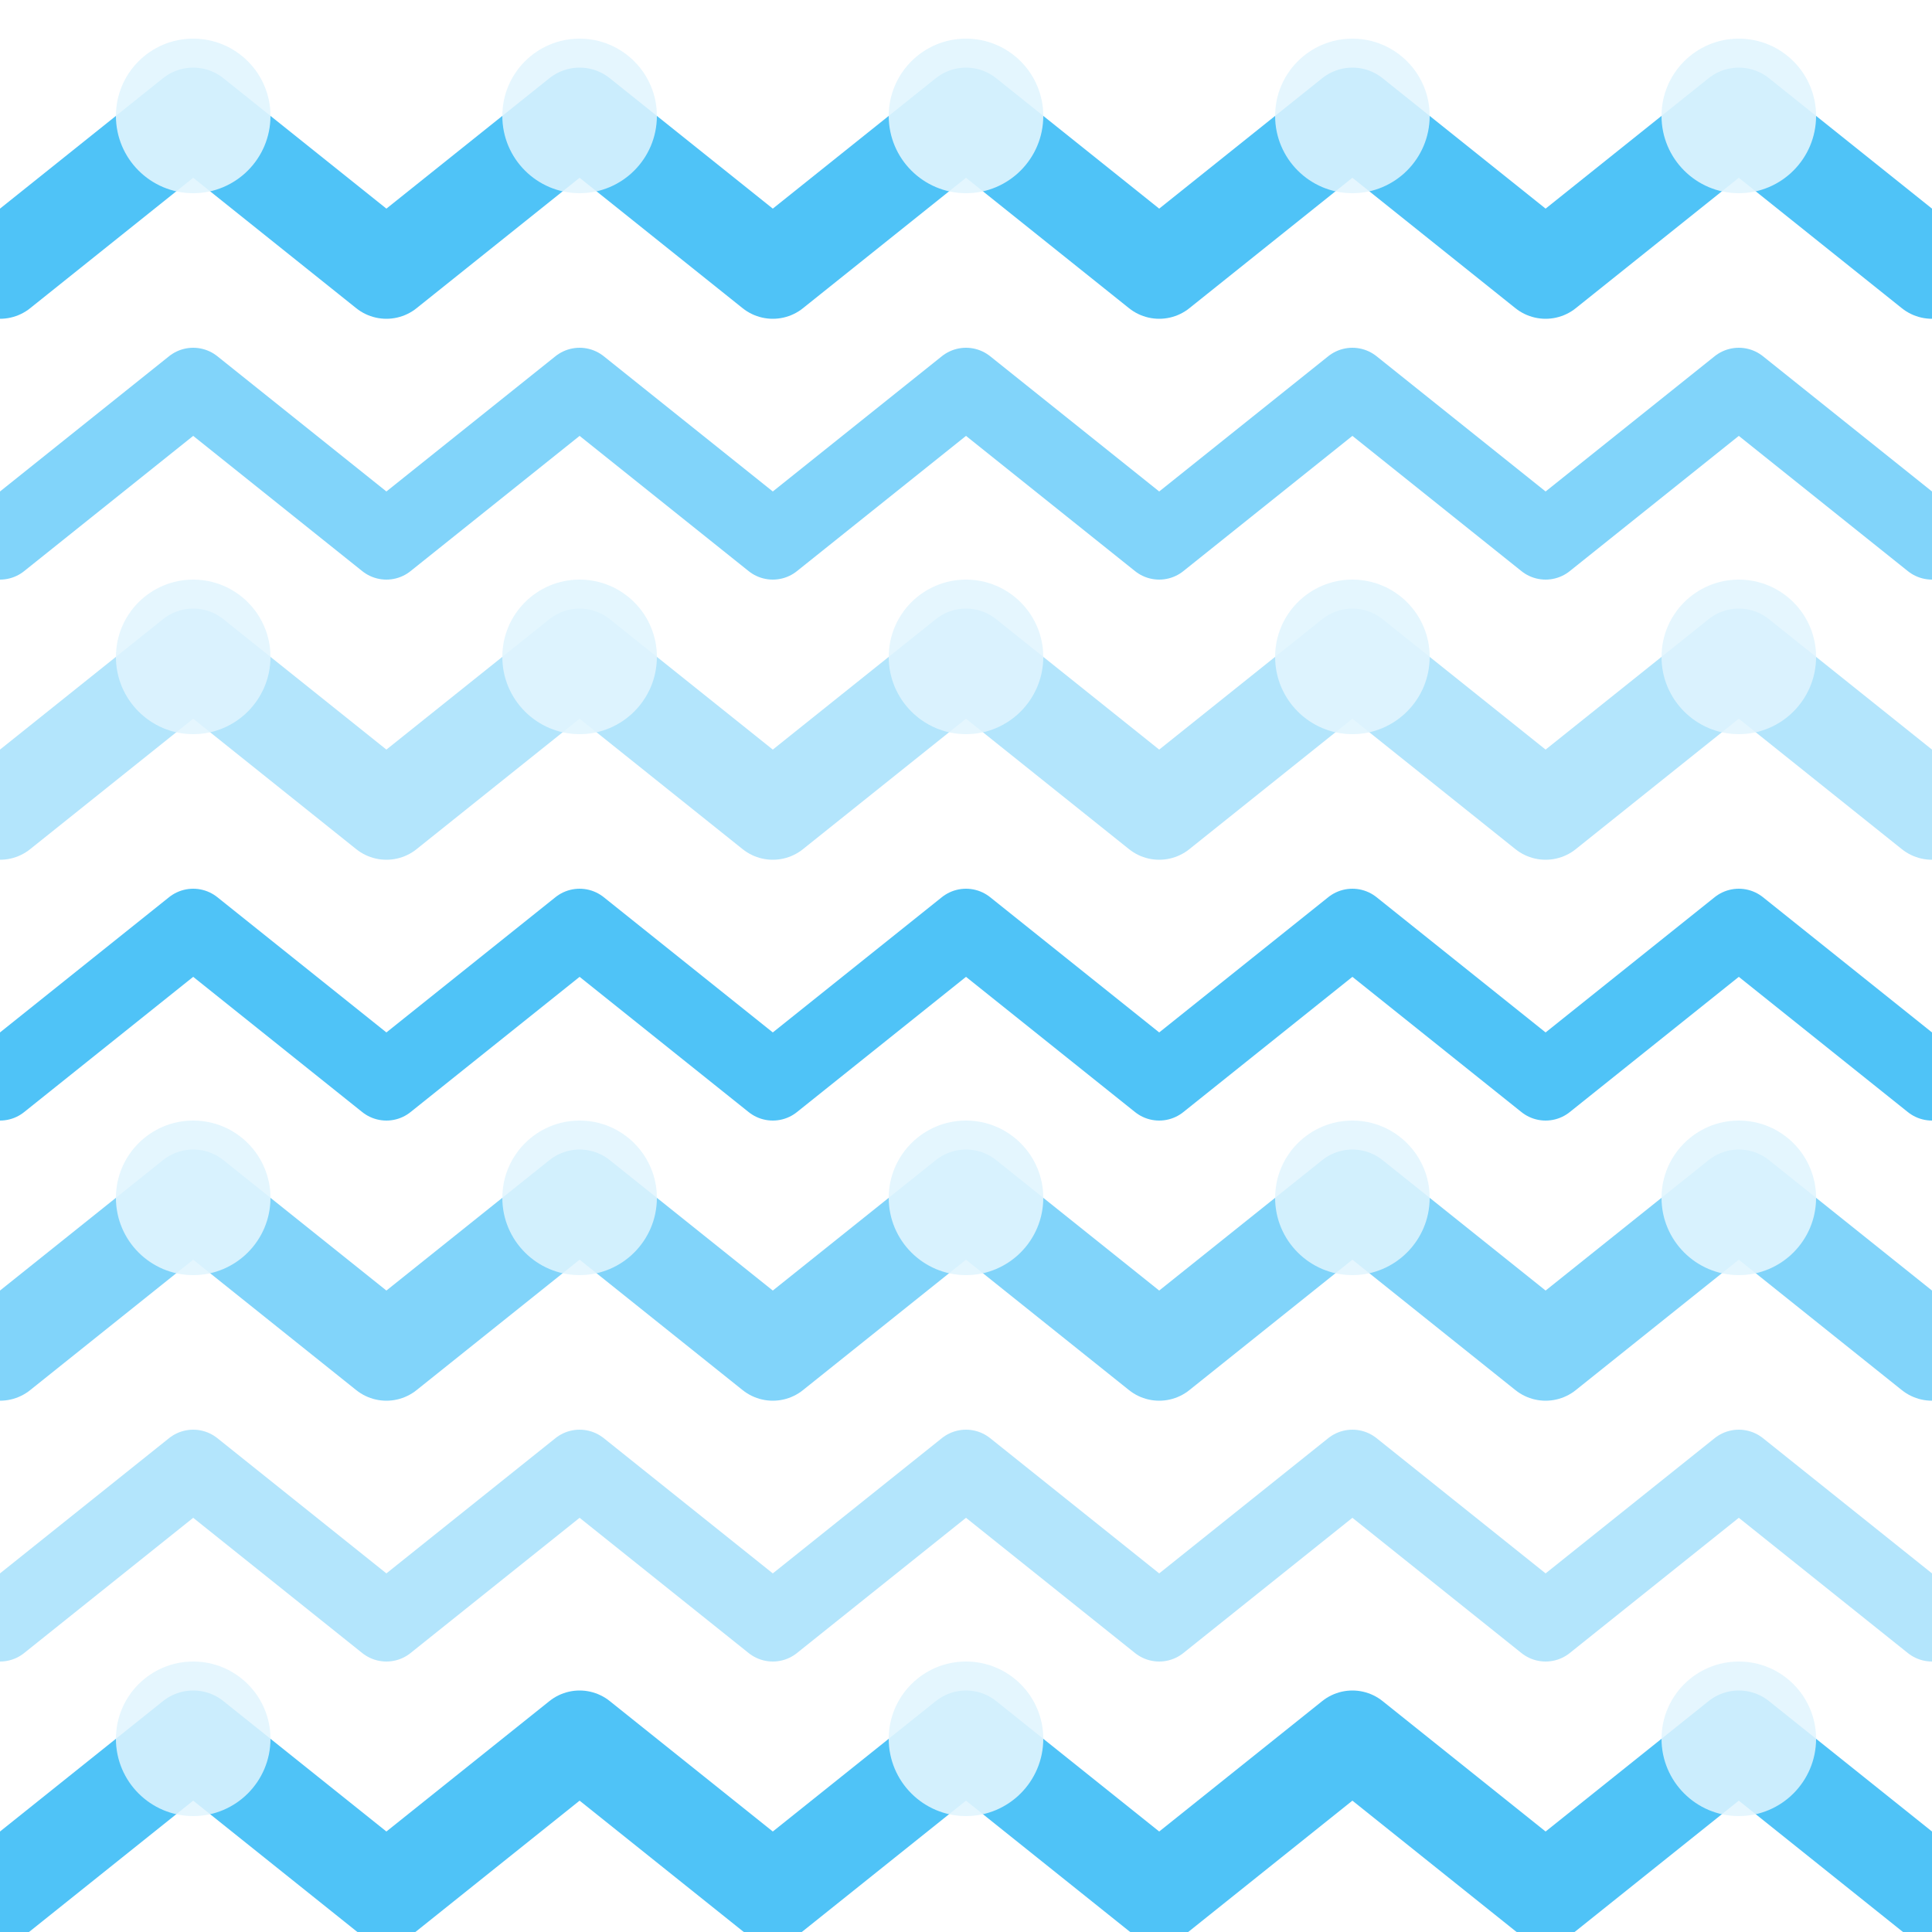
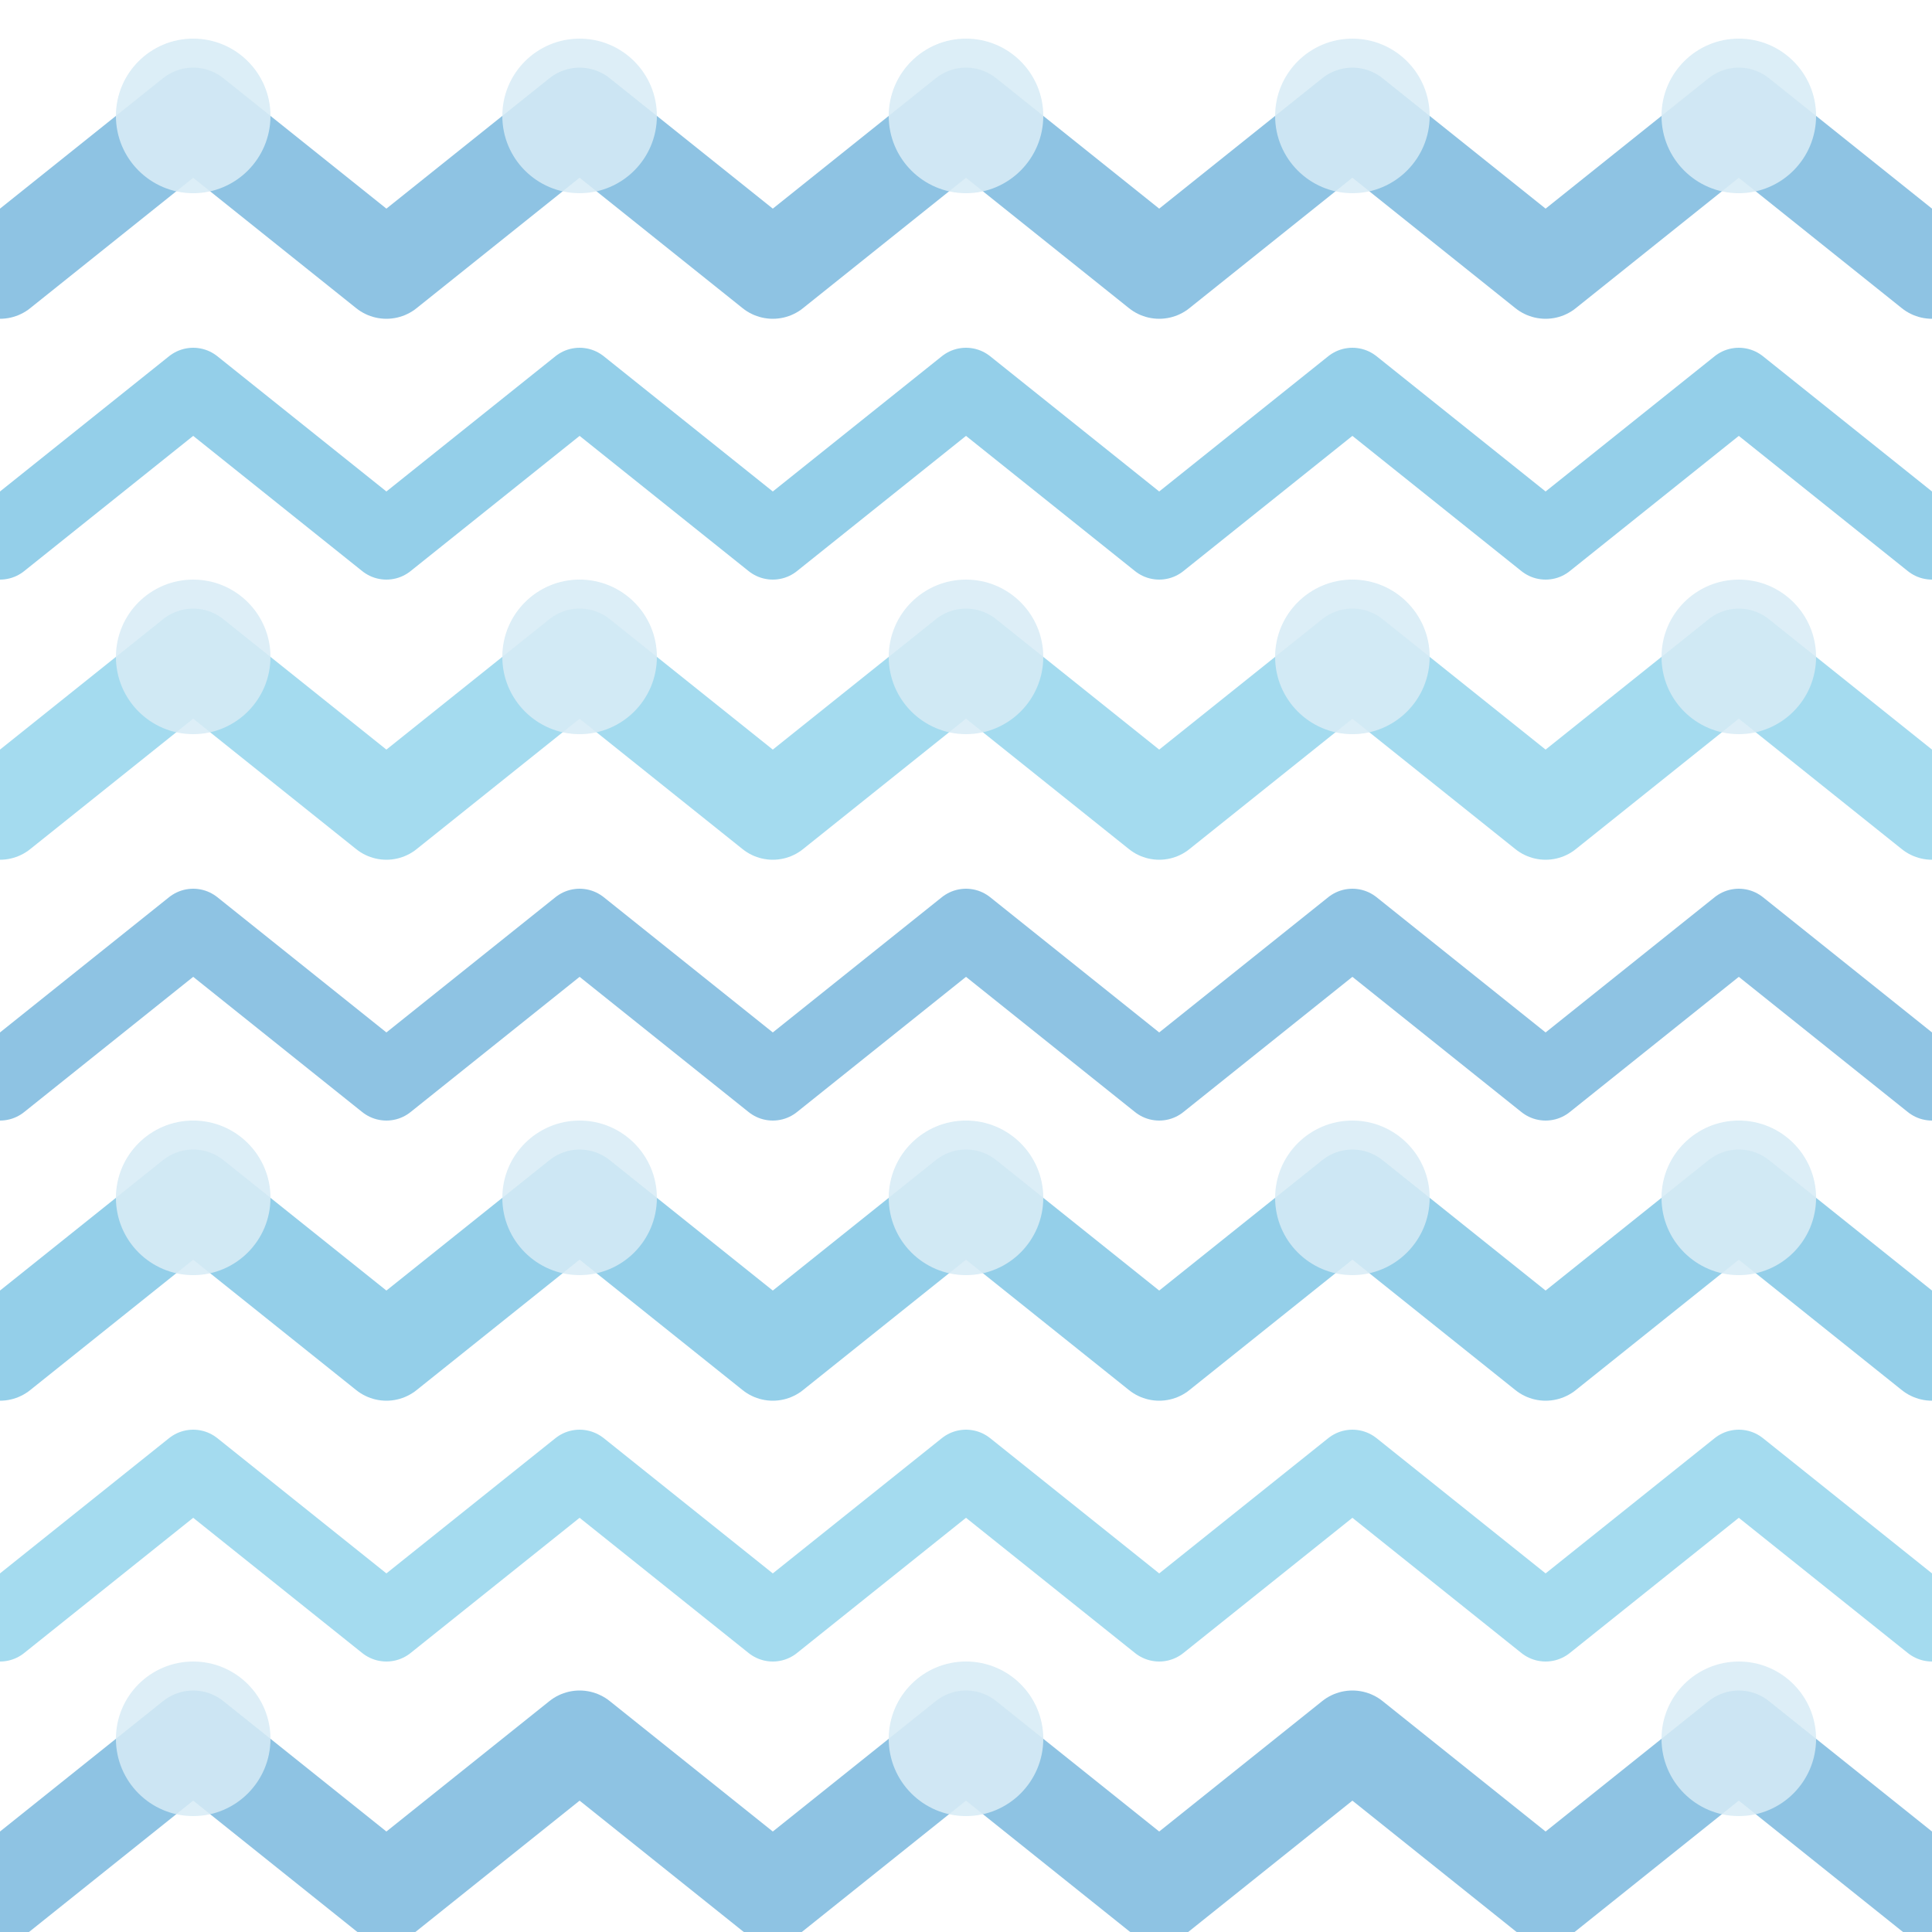
<svg xmlns="http://www.w3.org/2000/svg" width="50" height="50" viewBox="0 0 50 50">
-   <path d="M0 7 L5 3 L10 7 L15 3 L20 7 L25 3 L30 7 L35 3 L40 7 L45 3 L50 7" stroke="#4fc3f7" stroke-width="2.5" fill="none" stroke-linecap="round" stroke-linejoin="round" />
-   <path d="M0 14 L5 10 L10 14 L15 10 L20 14 L25 10 L30 14 L35 10 L40 14 L45 10 L50 14" stroke="#81d4fa" stroke-width="2" fill="none" stroke-linecap="round" stroke-linejoin="round" />
-   <path d="M0 21 L5 17 L10 21 L15 17 L20 21 L25 17 L30 21 L35 17 L40 21 L45 17 L50 21" stroke="#b3e5fc" stroke-width="2.5" fill="none" stroke-linecap="round" stroke-linejoin="round" />
-   <path d="M0 28 L5 24 L10 28 L15 24 L20 28 L25 24 L30 28 L35 24 L40 28 L45 24 L50 28" stroke="#4fc3f7" stroke-width="2" fill="none" stroke-linecap="round" stroke-linejoin="round" />
-   <path d="M0 35 L5 31 L10 35 L15 31 L20 35 L25 31 L30 35 L35 31 L40 35 L45 31 L50 35" stroke="#81d4fa" stroke-width="2.5" fill="none" stroke-linecap="round" stroke-linejoin="round" />
-   <path d="M0 42 L5 38 L10 42 L15 38 L20 42 L25 38 L30 42 L35 38 L40 42 L45 38 L50 42" stroke="#b3e5fc" stroke-width="2" fill="none" stroke-linecap="round" stroke-linejoin="round" />
-   <path d="M0 49 L5 45 L10 49 L15 45 L20 49 L25 45 L30 49 L35 45 L40 49 L45 45 L50 49" stroke="#4fc3f7" stroke-width="2.5" fill="none" stroke-linecap="round" stroke-linejoin="round" />
-   <circle cx="5" cy="3" r="2" fill="#e1f5fe" opacity="0.9" />
-   <circle cx="15" cy="3" r="2" fill="#e1f5fe" opacity="0.85" />
-   <circle cx="25" cy="3" r="2" fill="#e1f5fe" opacity="0.9" />
-   <circle cx="35" cy="3" r="2" fill="#e1f5fe" opacity="0.85" />
-   <circle cx="45" cy="3" r="2" fill="#e1f5fe" opacity="0.9" />
-   <circle cx="5" cy="17" r="2" fill="#e1f5fe" opacity="0.85" />
-   <circle cx="15" cy="17" r="2" fill="#e1f5fe" opacity="0.9" />
-   <circle cx="25" cy="17" r="2" fill="#e1f5fe" opacity="0.85" />
-   <circle cx="35" cy="17" r="2" fill="#e1f5fe" opacity="0.9" />
-   <circle cx="45" cy="17" r="2" fill="#e1f5fe" opacity="0.85" />
-   <circle cx="5" cy="31" r="2" fill="#e1f5fe" opacity="0.9" />
-   <circle cx="15" cy="31" r="2" fill="#e1f5fe" opacity="0.85" />
-   <circle cx="25" cy="31" r="2" fill="#e1f5fe" opacity="0.9" />
-   <circle cx="35" cy="31" r="2" fill="#e1f5fe" opacity="0.85" />
-   <circle cx="45" cy="31" r="2" fill="#e1f5fe" opacity="0.9" />
-   <circle cx="5" cy="45" r="2" fill="#e1f5fe" opacity="0.85" />
-   <circle cx="25" cy="45" r="2" fill="#e1f5fe" opacity="0.9" />
-   <circle cx="45" cy="45" r="2" fill="#e1f5fe" opacity="0.85" />
+   <g opacity="0.5">
+     <path d="M0 7 L5 3 L10 7 L15 3 L20 7 L25 3 L30 7 L35 3 L40 7 L45 3 L50 7" stroke="#1e88c8" stroke-width="2.5" fill="none" stroke-linecap="round" stroke-linejoin="round" />
+     <path d="M0 14 L5 10 L10 14 L15 10 L20 14 L25 10 L30 14 L35 10 L40 14 L45 10 L50 14" stroke="#2a9fd4" stroke-width="2" fill="none" stroke-linecap="round" stroke-linejoin="round" />
+     <path d="M0 21 L5 17 L10 21 L15 17 L20 21 L25 17 L30 21 L35 17 L40 21 L45 17 L50 21" stroke="#4ab8e0" stroke-width="2.5" fill="none" stroke-linecap="round" stroke-linejoin="round" />
+     <path d="M0 28 L5 24 L10 28 L15 24 L20 28 L25 24 L30 28 L35 24 L40 28 L45 24 L50 28" stroke="#1e88c8" stroke-width="2" fill="none" stroke-linecap="round" stroke-linejoin="round" />
+     <path d="M0 35 L5 31 L10 35 L15 31 L20 35 L25 31 L30 35 L35 31 L40 35 L45 31 L50 35" stroke="#2a9fd4" stroke-width="2.5" fill="none" stroke-linecap="round" stroke-linejoin="round" />
+     <path d="M0 42 L5 38 L10 42 L15 38 L20 42 L25 38 L30 42 L35 38 L40 42 L45 38 L50 42" stroke="#4ab8e0" stroke-width="2" fill="none" stroke-linecap="round" stroke-linejoin="round" />
+     <path d="M0 49 L5 45 L10 49 L15 45 L20 49 L25 45 L30 49 L35 45 L40 49 L45 45 L50 49" stroke="#1e88c8" stroke-width="2.5" fill="none" stroke-linecap="round" stroke-linejoin="round" />
+     <circle cx="5" cy="3" r="2" fill="#b0d8ec" opacity="0.9" />
+     <circle cx="15" cy="3" r="2" fill="#b0d8ec" opacity="0.85" />
+     <circle cx="25" cy="3" r="2" fill="#b0d8ec" opacity="0.9" />
+     <circle cx="35" cy="3" r="2" fill="#b0d8ec" opacity="0.85" />
+     <circle cx="45" cy="3" r="2" fill="#b0d8ec" opacity="0.9" />
+     <circle cx="5" cy="17" r="2" fill="#b0d8ec" opacity="0.85" />
+     <circle cx="15" cy="17" r="2" fill="#b0d8ec" opacity="0.9" />
+     <circle cx="25" cy="17" r="2" fill="#b0d8ec" opacity="0.85" />
+     <circle cx="35" cy="17" r="2" fill="#b0d8ec" opacity="0.9" />
+     <circle cx="45" cy="17" r="2" fill="#b0d8ec" opacity="0.85" />
+     <circle cx="5" cy="31" r="2" fill="#b0d8ec" opacity="0.9" />
+     <circle cx="15" cy="31" r="2" fill="#b0d8ec" opacity="0.85" />
+     <circle cx="25" cy="31" r="2" fill="#b0d8ec" opacity="0.9" />
+     <circle cx="35" cy="31" r="2" fill="#b0d8ec" opacity="0.85" />
+     <circle cx="45" cy="31" r="2" fill="#b0d8ec" opacity="0.9" />
+     <circle cx="5" cy="45" r="2" fill="#b0d8ec" opacity="0.85" />
+     <circle cx="25" cy="45" r="2" fill="#b0d8ec" opacity="0.9" />
+     <circle cx="45" cy="45" r="2" fill="#b0d8ec" opacity="0.85" />
+   </g>
</svg>
